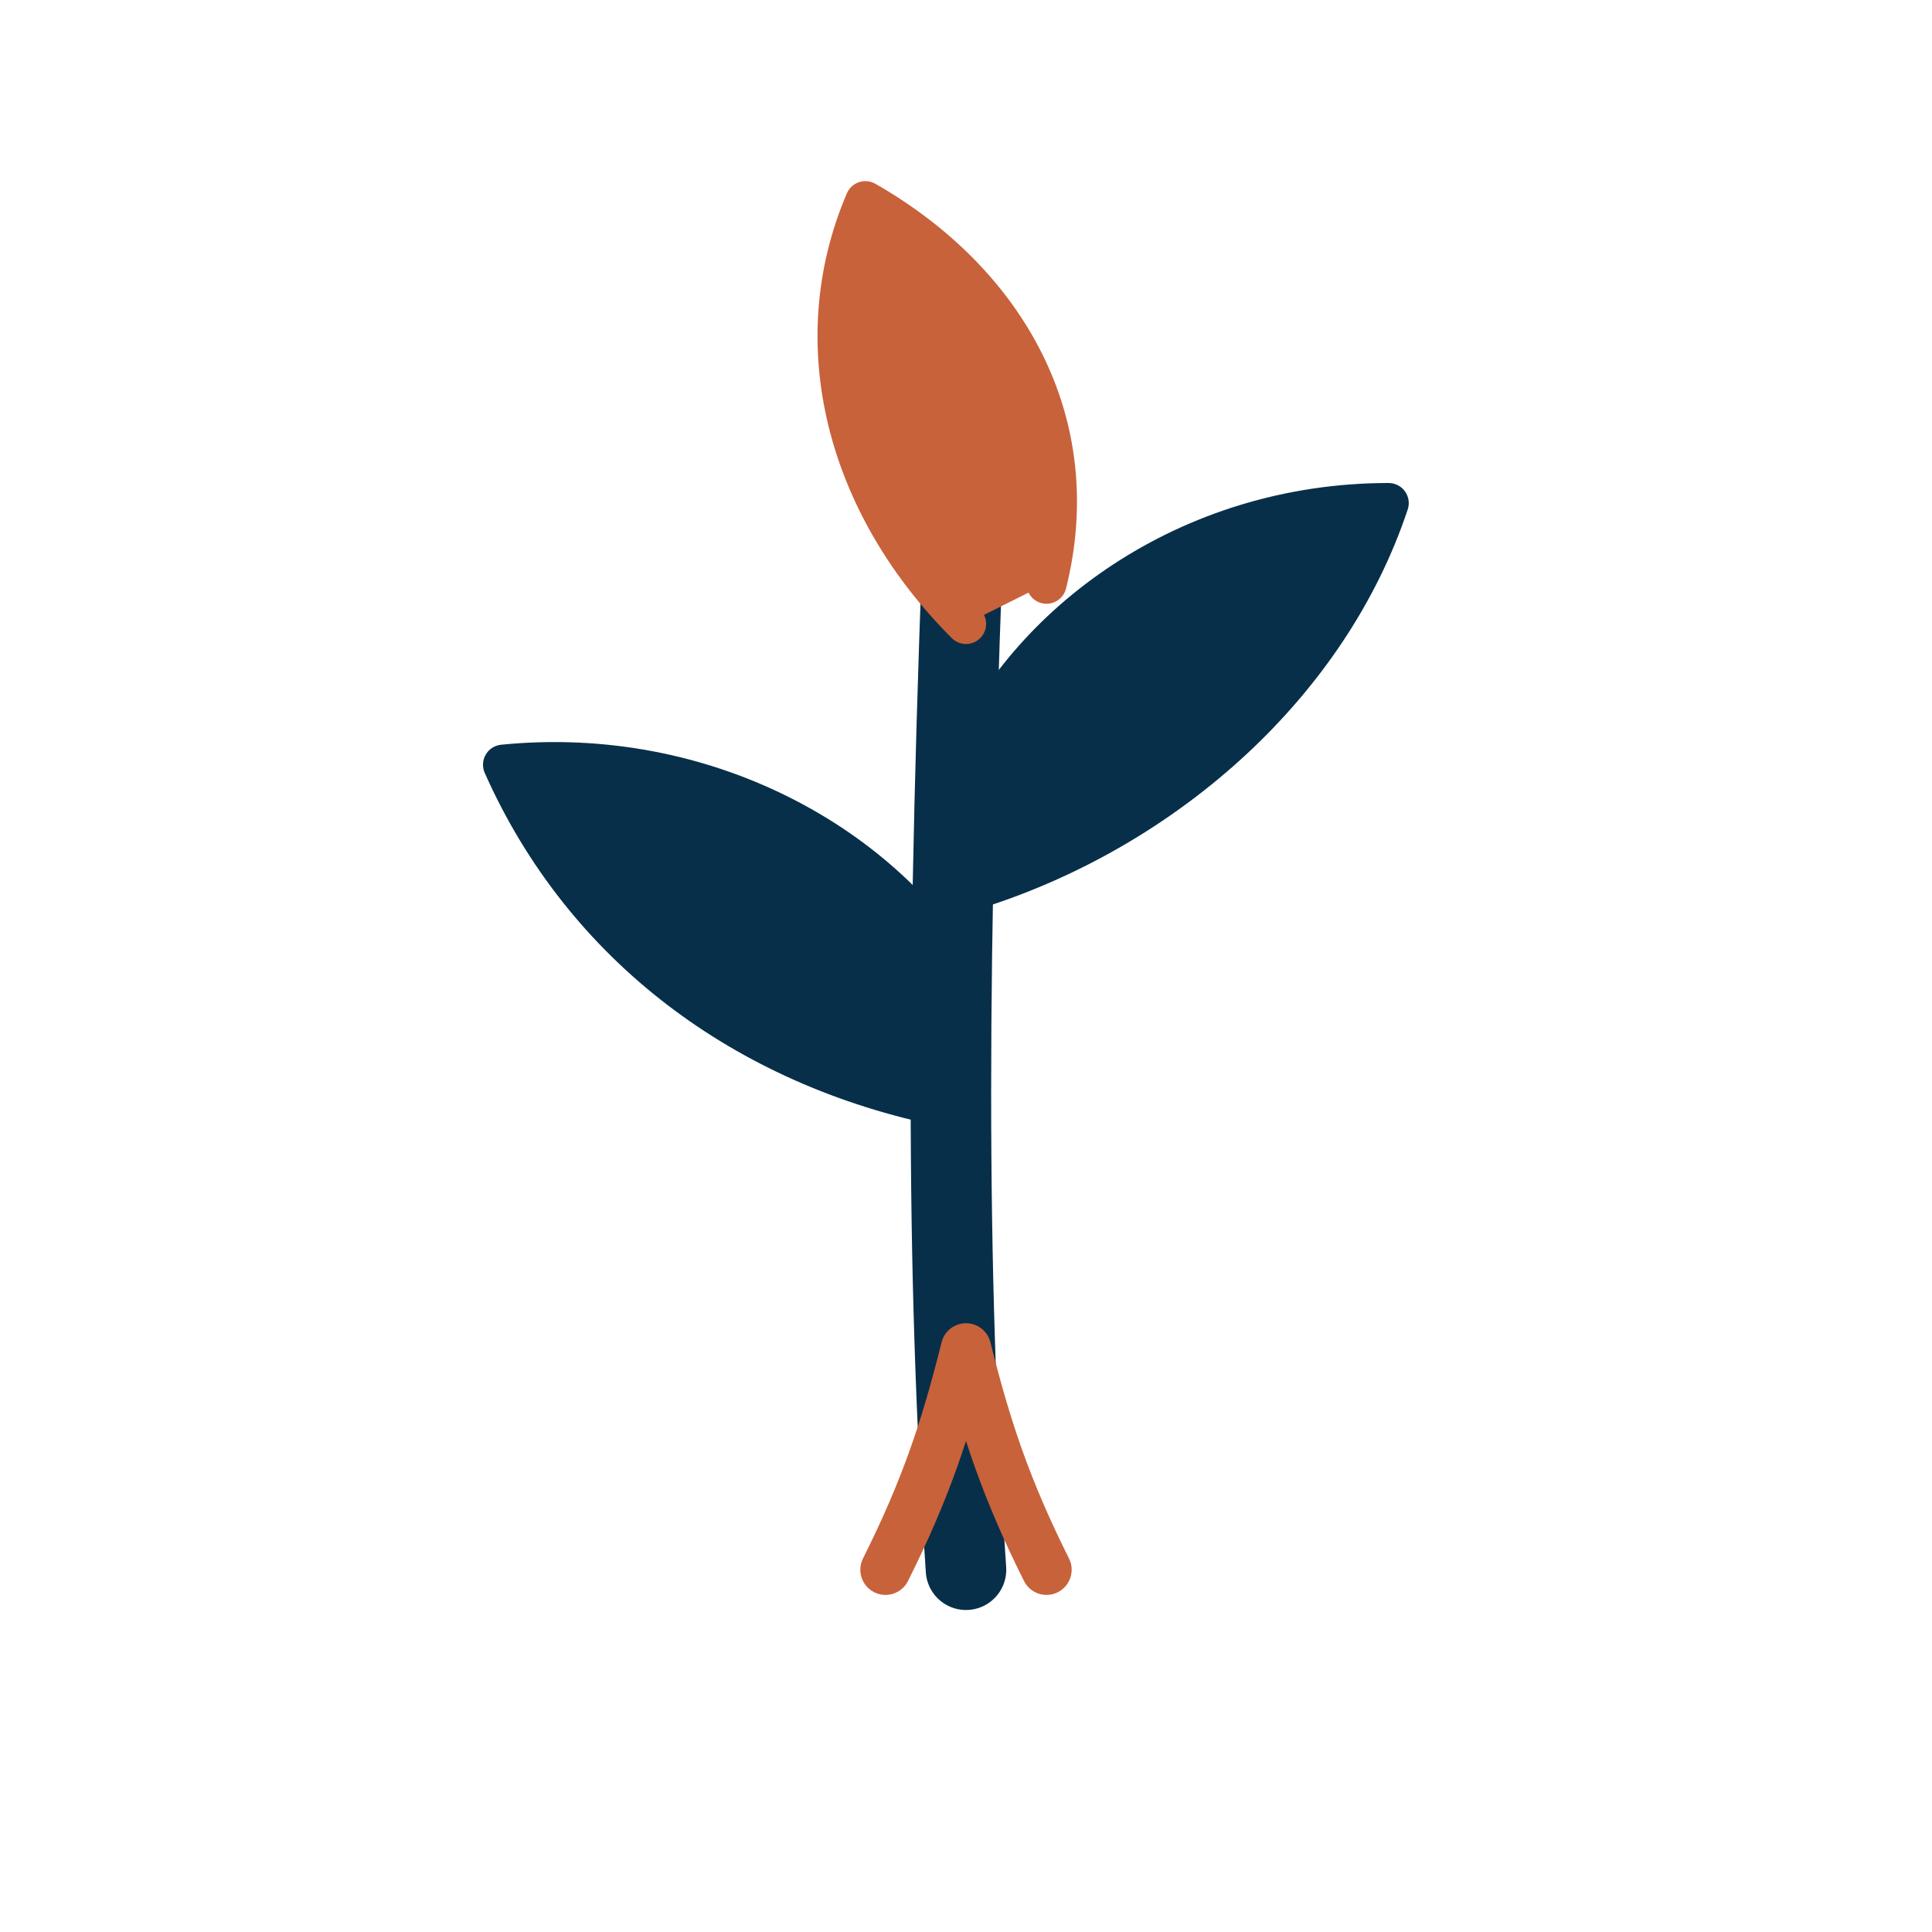
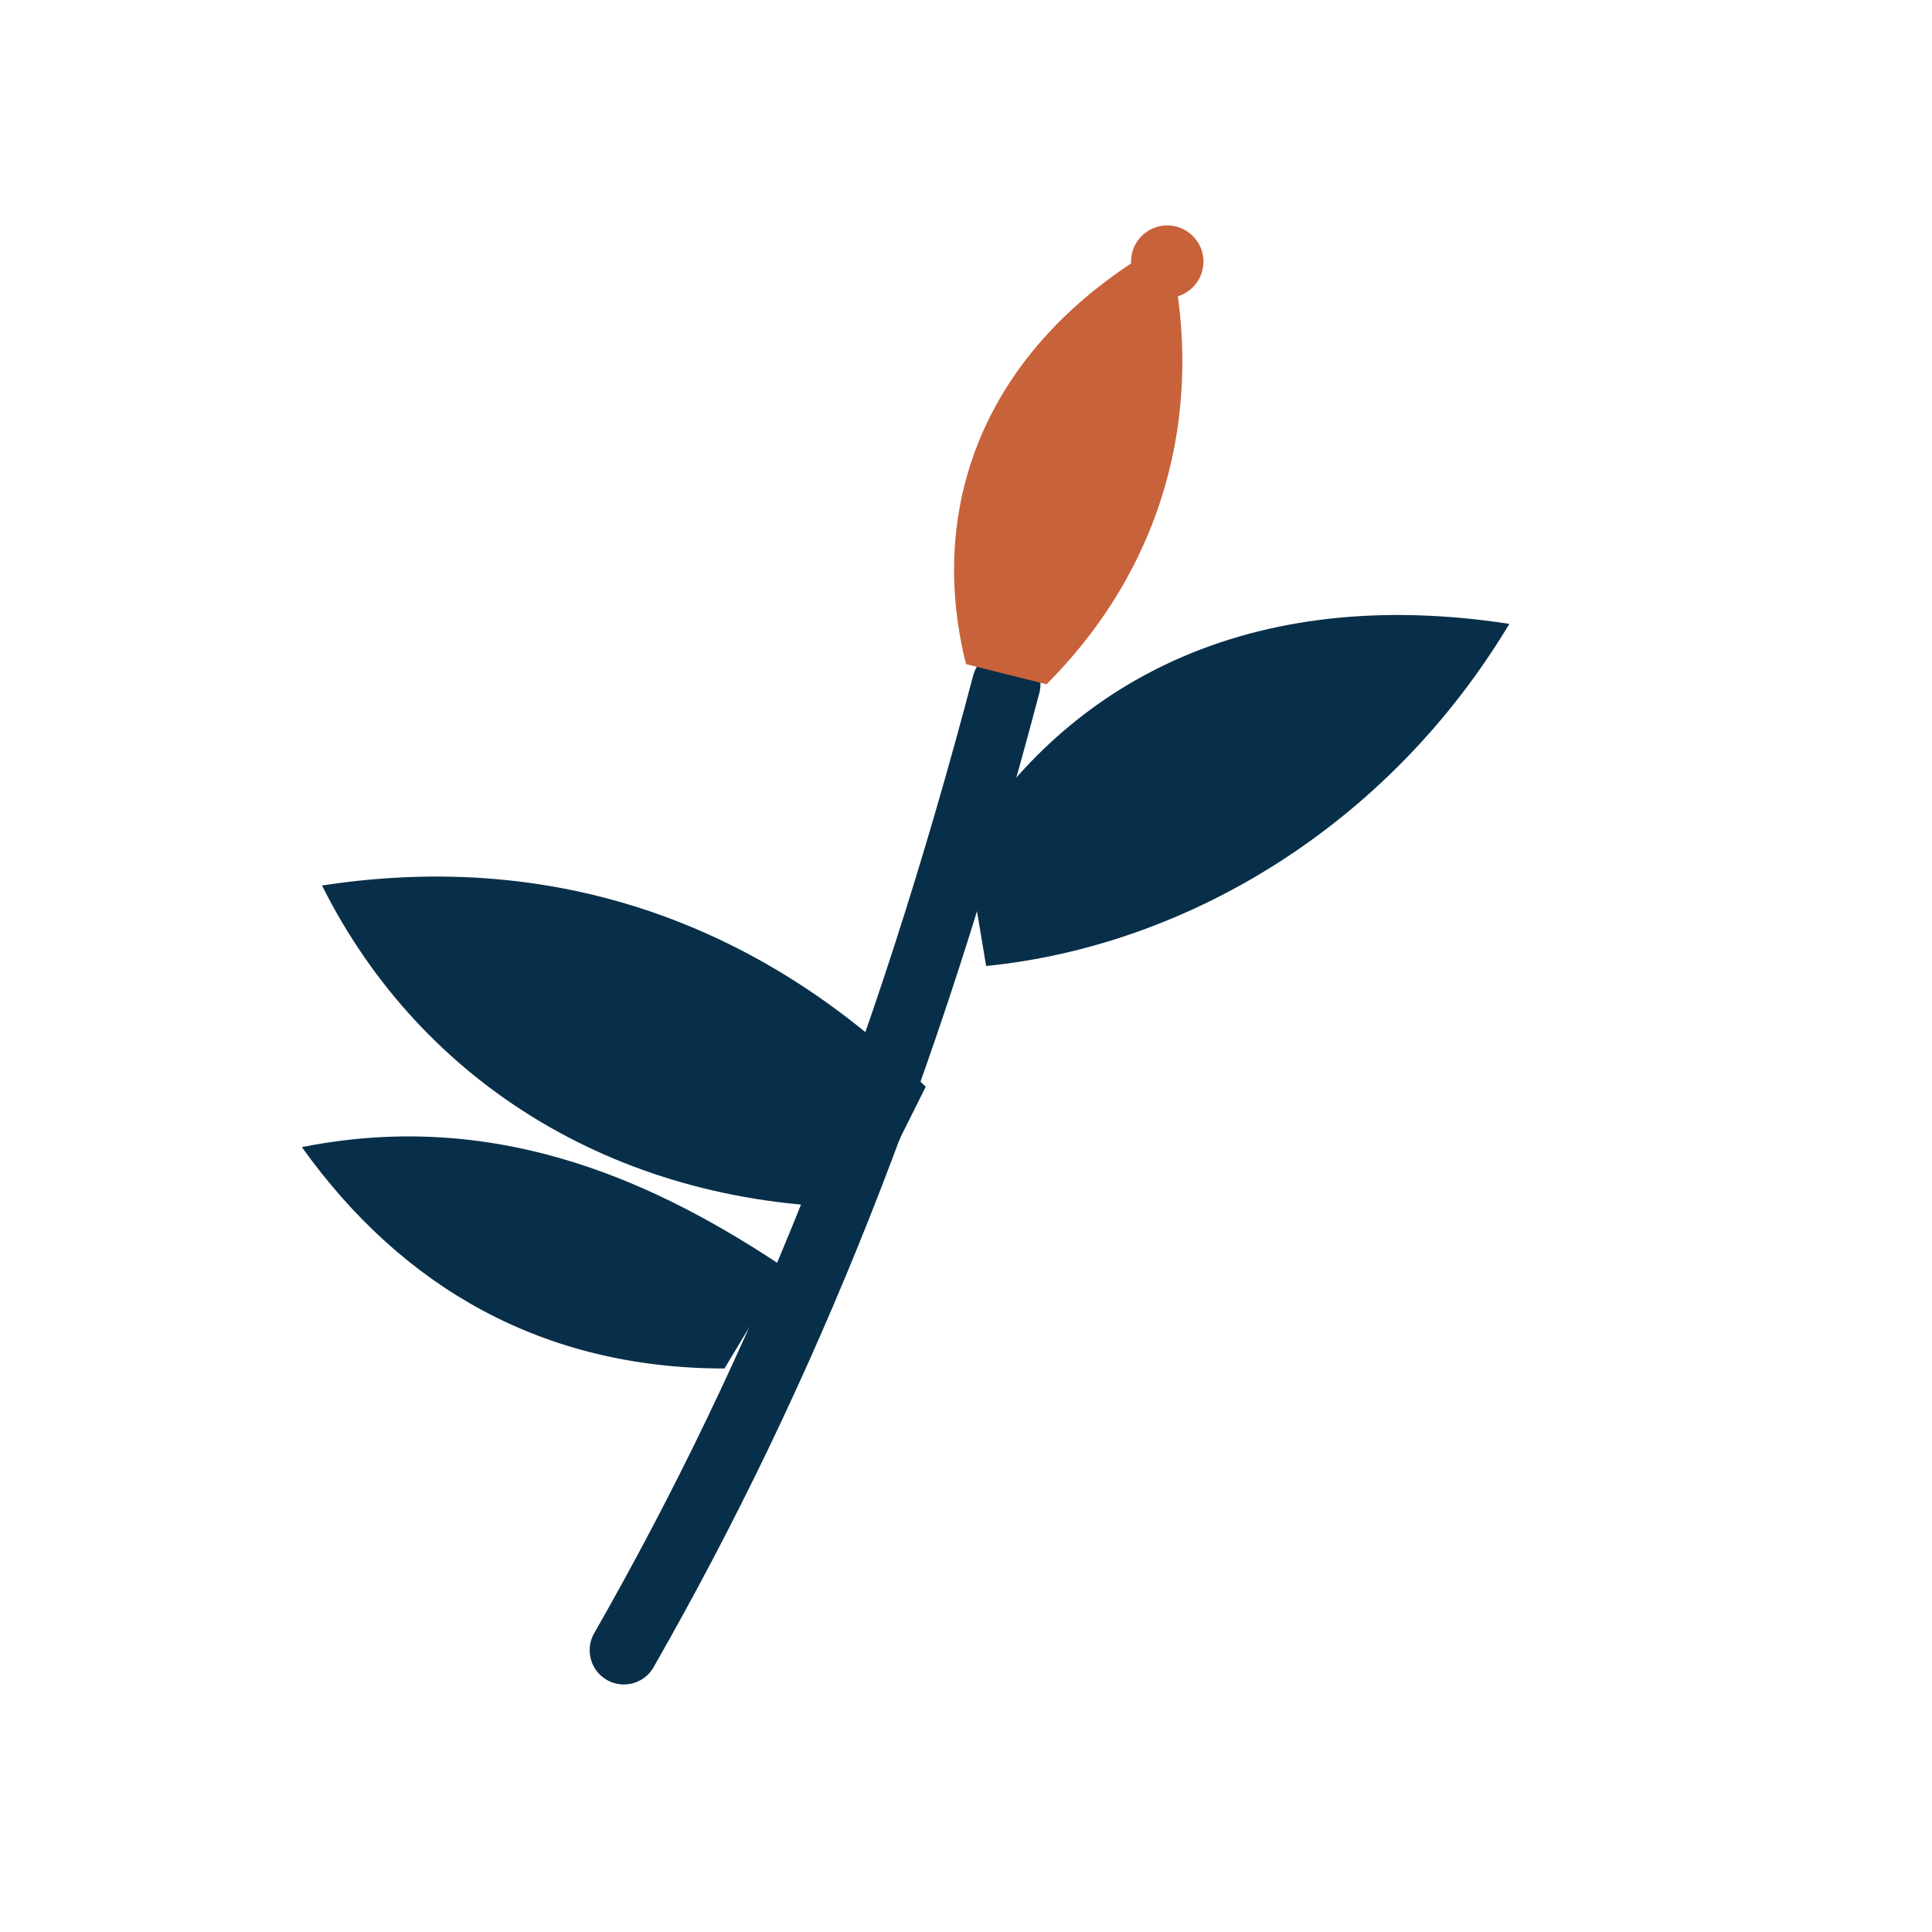
- <svg xmlns="http://www.w3.org/2000/svg" viewBox="0 0 96 96" role="img" aria-label="Logo MaCaSanté">
+ <svg xmlns="http://www.w3.org/2000/svg" viewBox="0 0 96 96" role="img" aria-label="Logo MACA SANTE">
  <g fill="none" stroke-linecap="round" stroke-linejoin="round">
-     <path d="M48 78C47 63 47 48 48 23" stroke="#082f49" stroke-width="4" />
-     <path d="M47 55C37 53 29 47 25 38C35 37 44 42 48 49" fill="#082f49" stroke="#082f49" stroke-width="2" />
-     <path d="M49 44C58 41 66 34 69 25C59 25 51 31 48 38" fill="#082f49" stroke="#082f49" stroke-width="2" />
-     <path d="M48 31C42 25 40 17 43 10C50 14 54 21 52 29" fill="#c8623a" stroke="#c8623a" stroke-width="2" />
-     <path d="M44 78C46 74 47 71 48 67M52 78C50 74 49 71 48 67" stroke="#c8623a" stroke-width="2.5" />
+     <path d="M31 82C39 68 45 53 50 34" stroke="#082f49" stroke-width="3.4" />
+     <path d="M43 60C31 60 21 54 16 44C29 42 39 47 46 54" fill="#082f49" />
+     <path d="M49 48C59 47 69 41 75 31C62 29 53 34 48 42" fill="#082f49" />
+     <path d="M36 68C27 68 20 64 15 57C25 55 33 59 39 63" fill="#082f49" />
+     <path d="M52 34C58 28 60 20 58 12C49 17 46 25 48 33" fill="#c8623a" />
+     <circle cx="58" cy="13" r="1.8" fill="#c8623a" />
  </g>
</svg>
